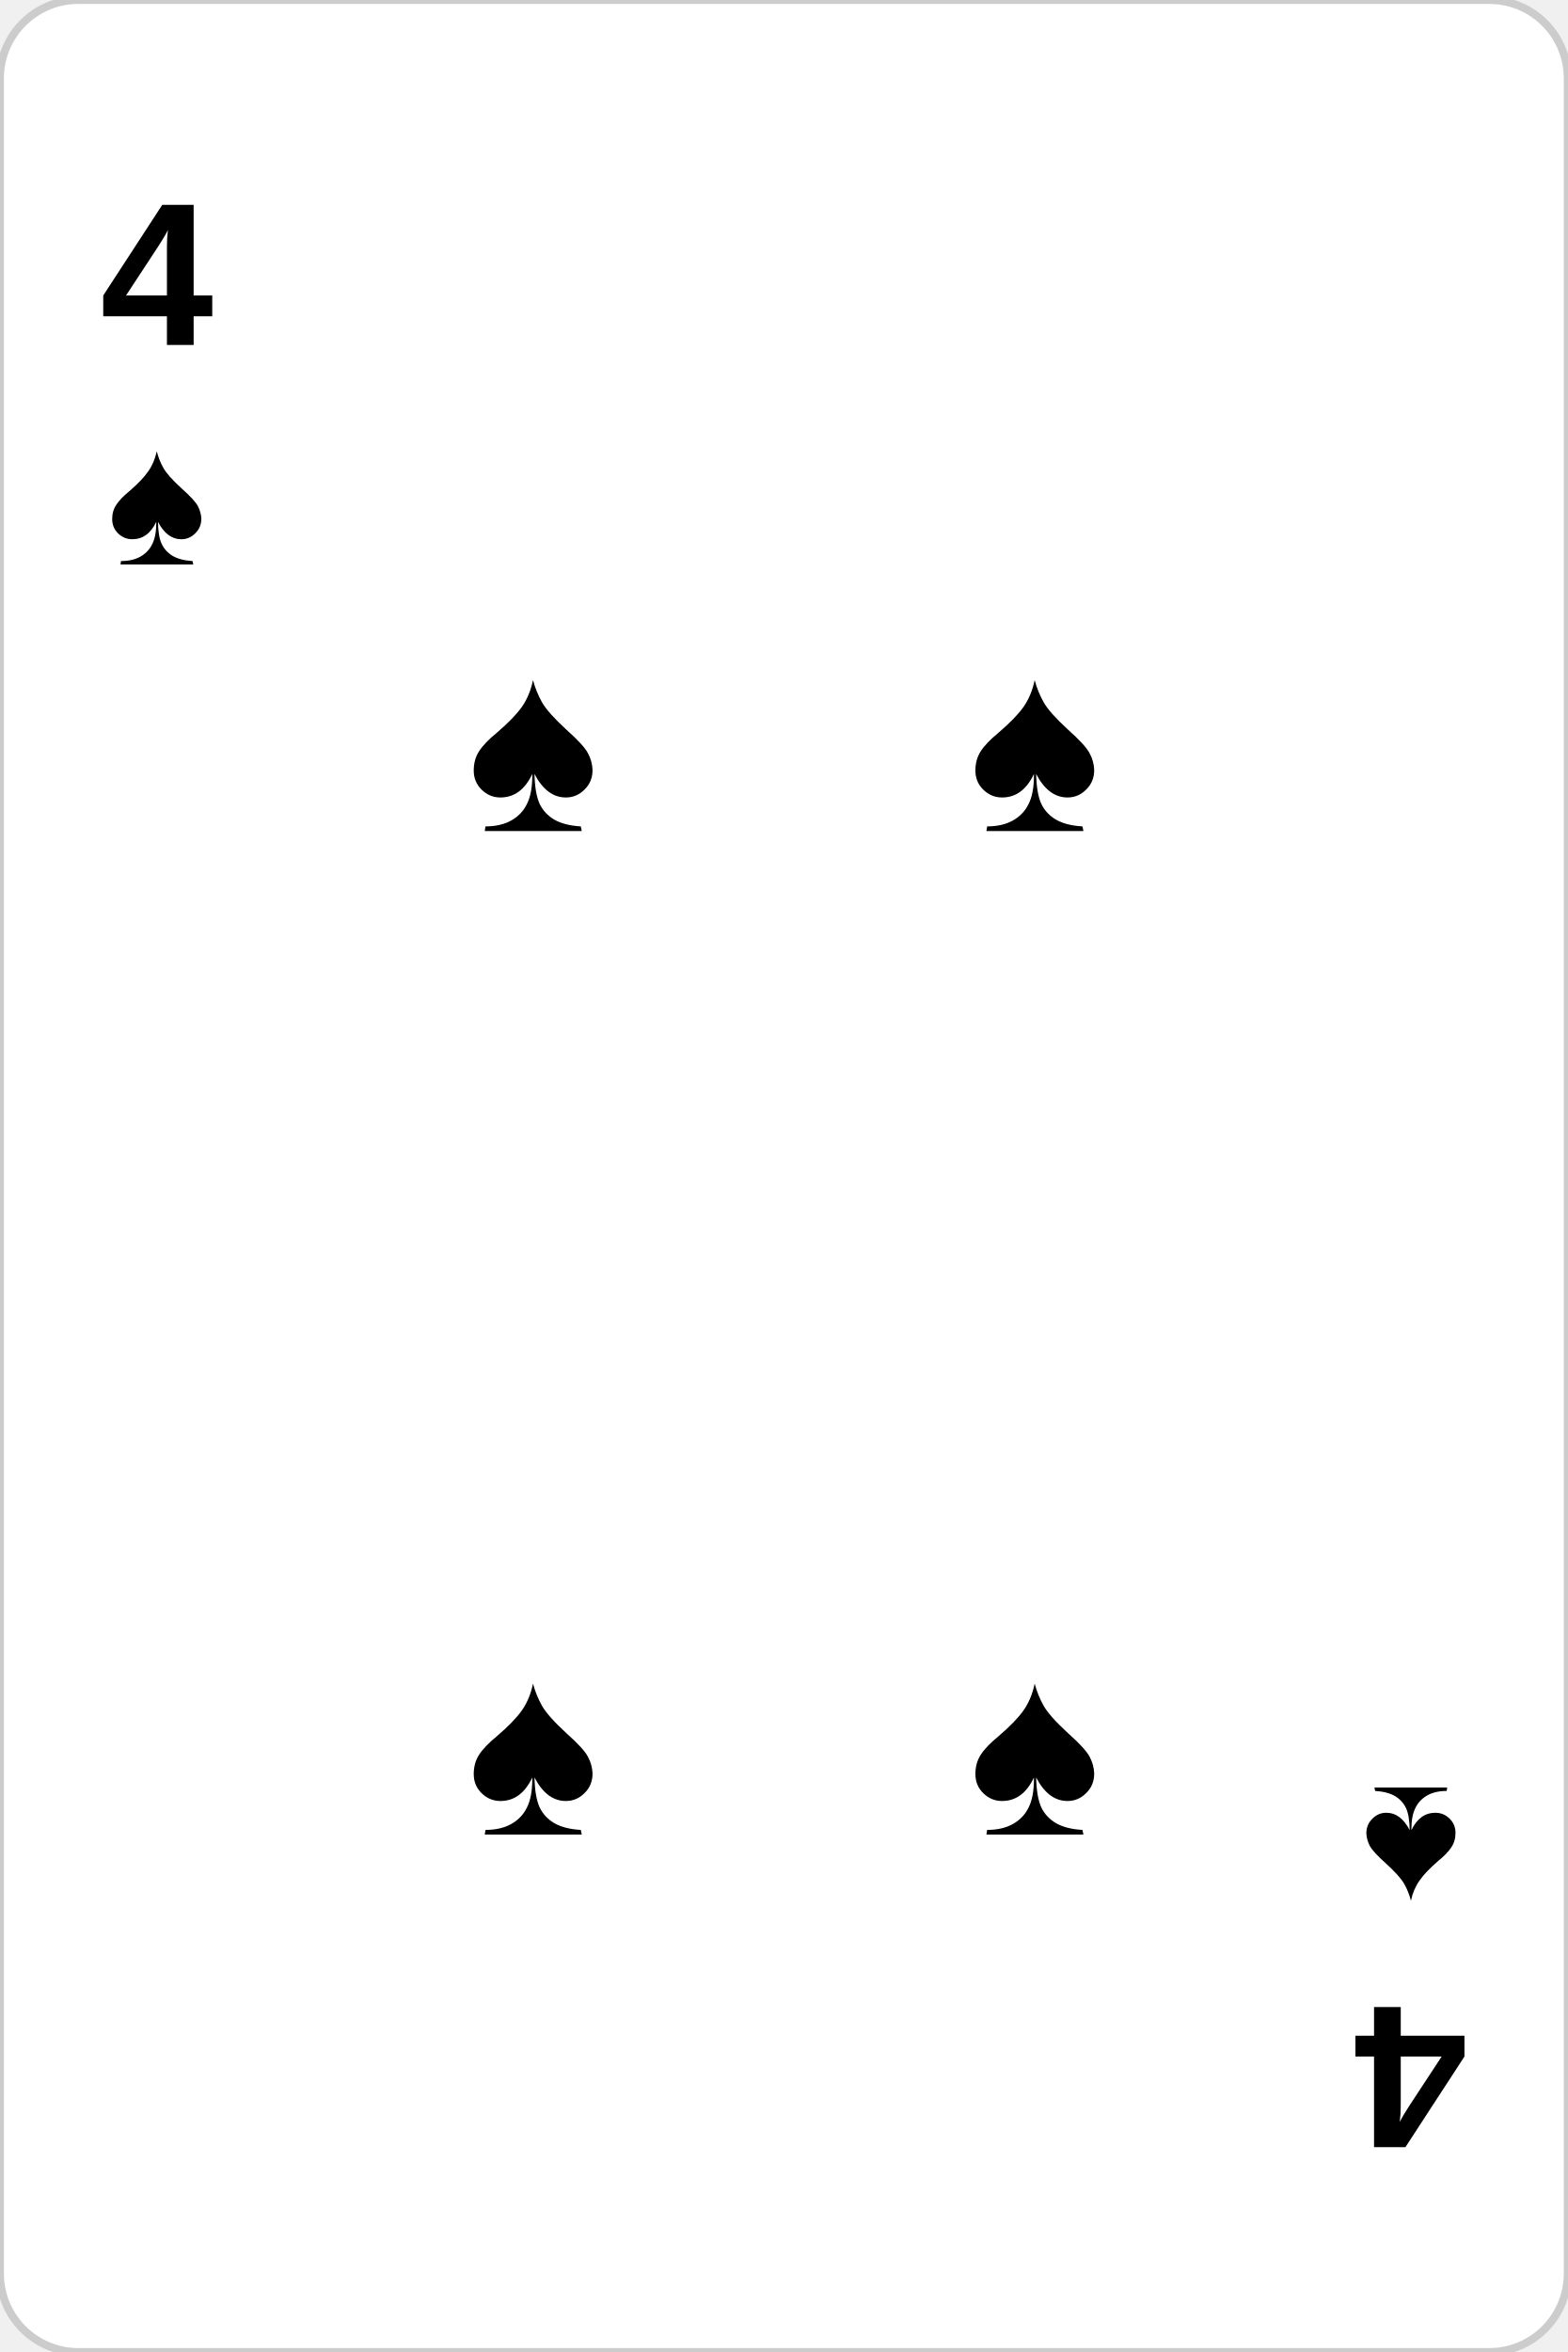
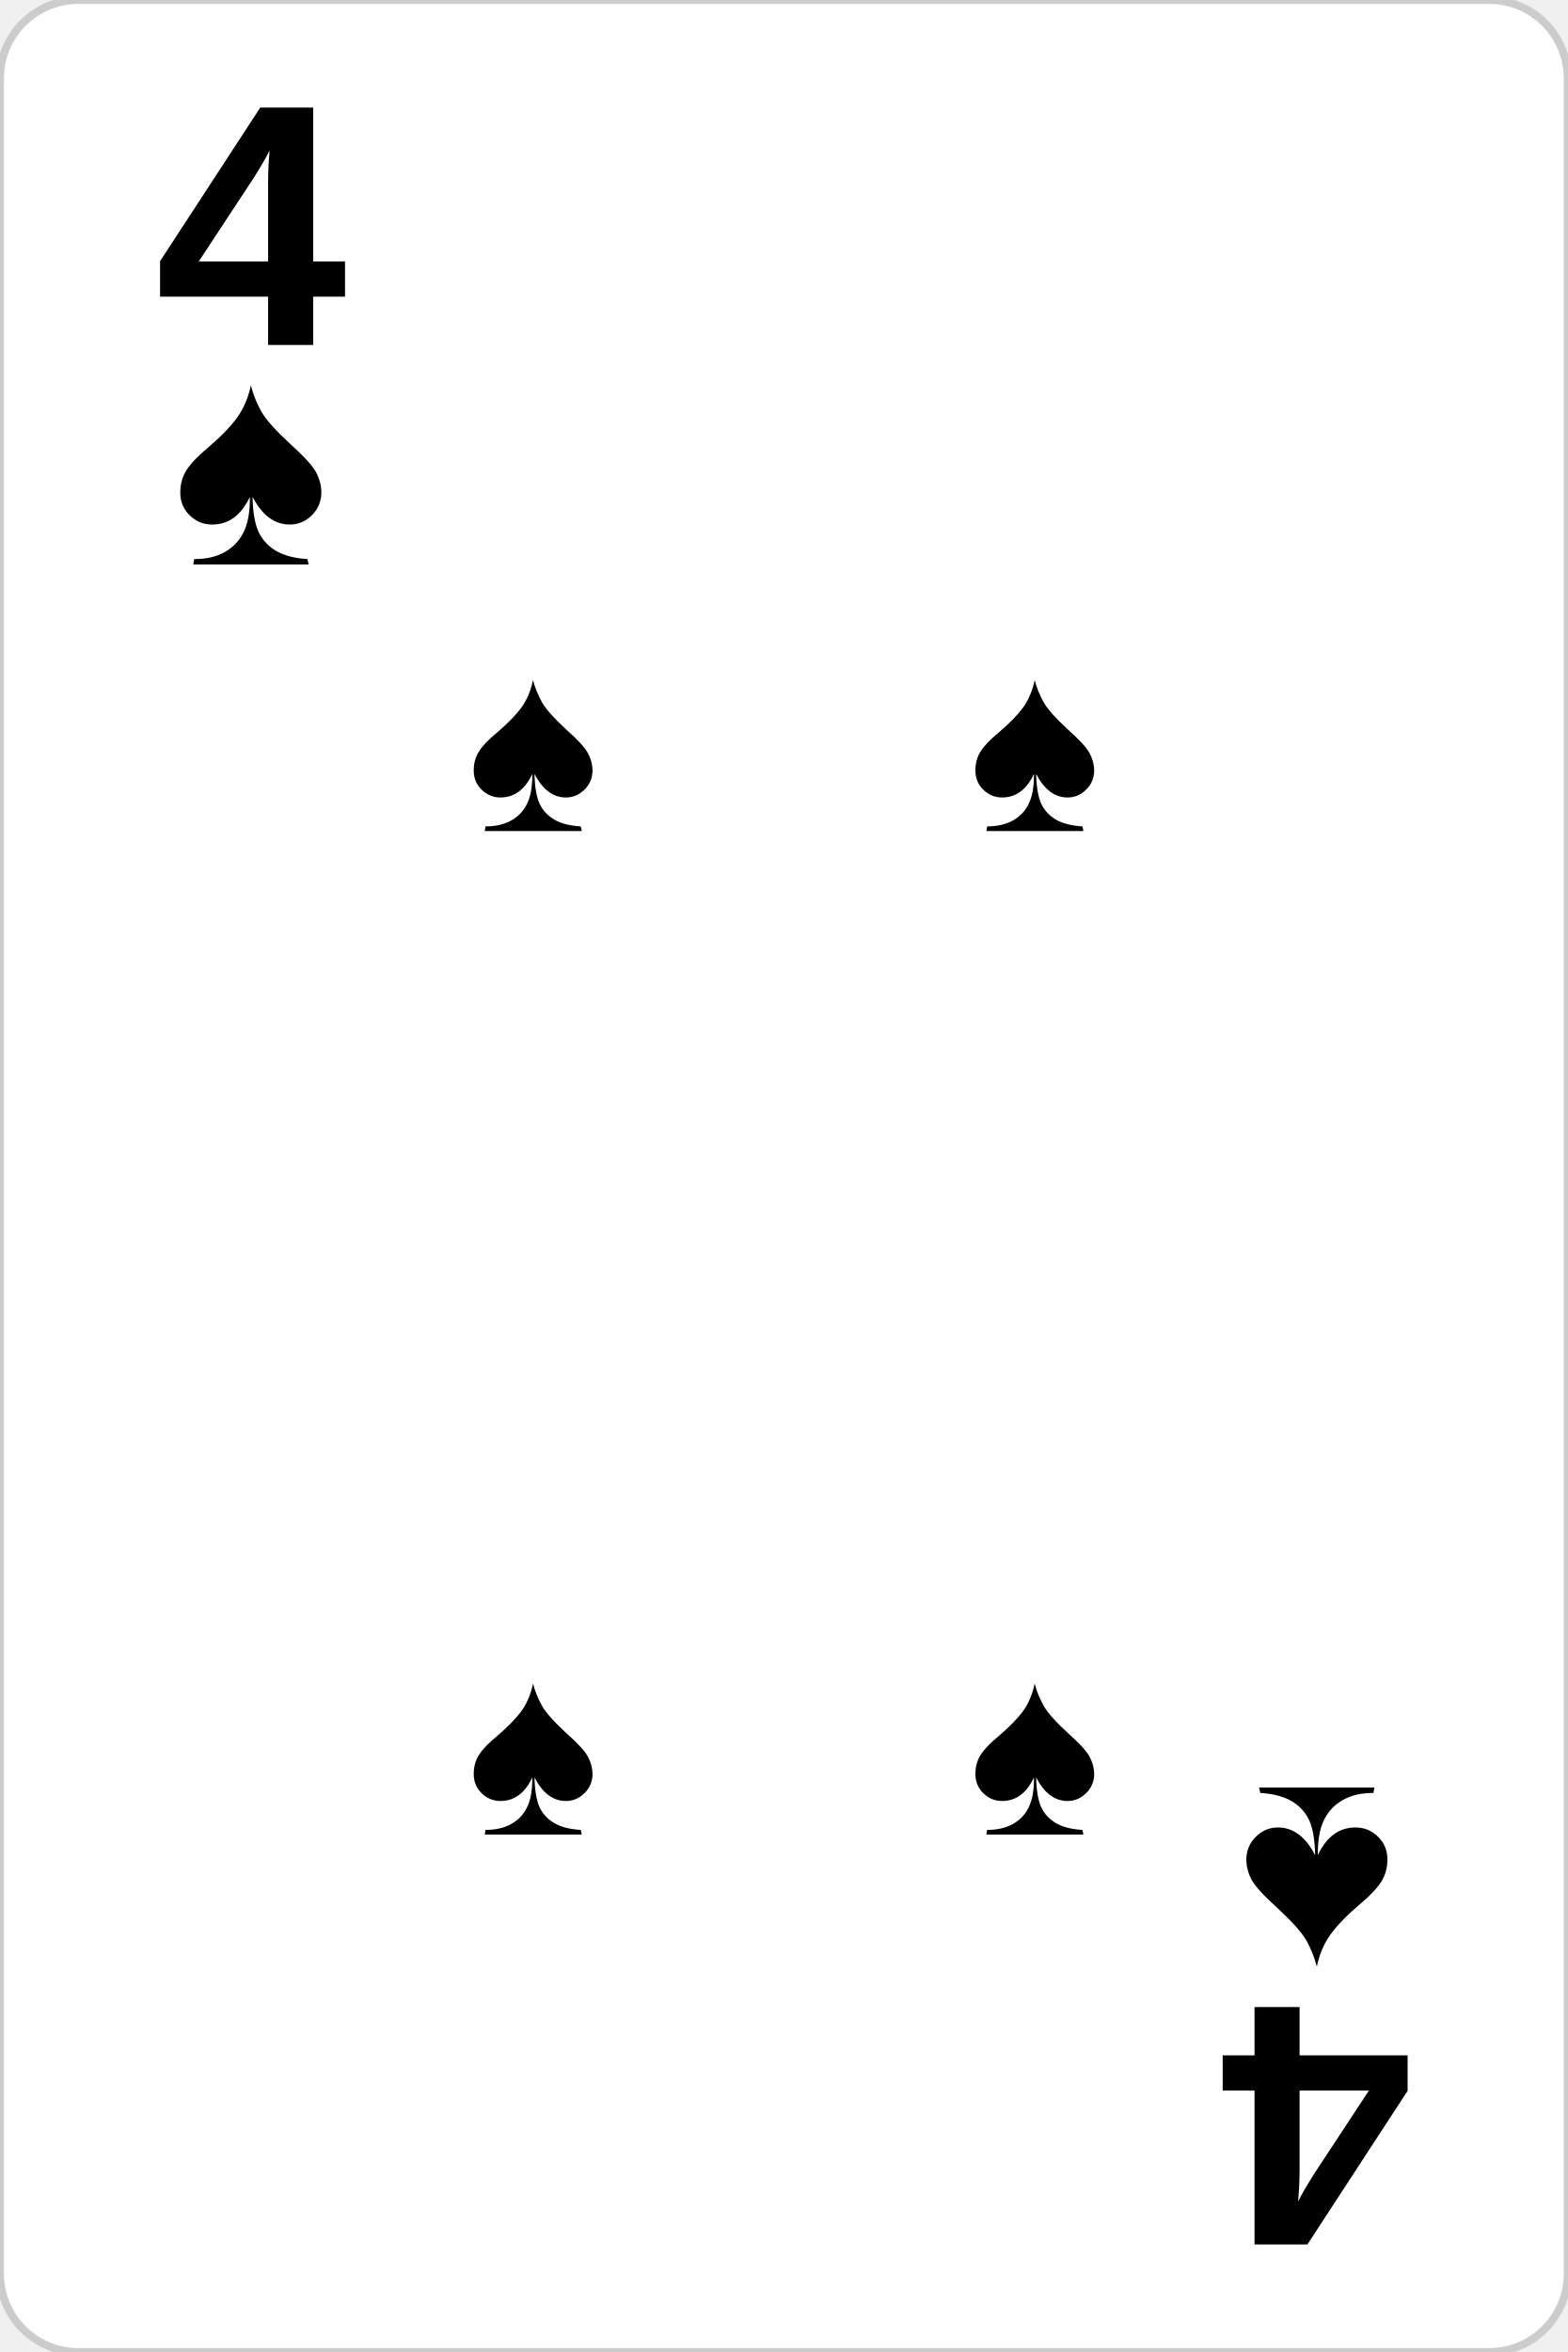
<svg xmlns="http://www.w3.org/2000/svg" width="100" height="150" viewBox="0 0 100 150">
  <rect width="100" height="150" fill="#FFFFFF" rx="5" stroke="#CCCCCC" stroke-width="0.5" />
-   <text x="10" y="22" font-family="Arial, sans-serif" font-weight="bold" font-size="13" fill="#000000" text-anchor="middle">4</text>
-   <text x="10" y="36" font-family="Arial, sans-serif" font-size="12" fill="#000000" text-anchor="middle">♠</text>
+   <text x="16" y="22" font-family="Arial, sans-serif" font-weight="bold" font-size="22" fill="#000000" text-anchor="middle">4</text>
+   <text x="16" y="36" font-family="Arial, sans-serif" font-size="19" fill="#000000" text-anchor="middle">♠</text>
  <g transform="rotate(180 50 75)">
-     <text x="10" y="22" font-family="Arial, sans-serif" font-weight="bold" font-size="13" fill="#000000" text-anchor="middle">4</text>
-     <text x="10" y="36" font-family="Arial, sans-serif" font-size="12" fill="#000000" text-anchor="middle">♠</text>
+     <text x="16" y="22" font-family="Arial, sans-serif" font-weight="bold" font-size="22" fill="#000000" text-anchor="middle">4</text>
+     <text x="16" y="36" font-family="Arial, sans-serif" font-size="19" fill="#000000" text-anchor="middle">♠</text>
  </g>
  <text x="34" y="53" font-family="Arial, sans-serif" font-size="16" fill="#000000" text-anchor="middle">♠</text>
  <text x="66" y="53" font-family="Arial, sans-serif" font-size="16" fill="#000000" text-anchor="middle">♠</text>
  <text x="34" y="117" font-family="Arial, sans-serif" font-size="16" fill="#000000" text-anchor="middle">♠</text>
  <text x="66" y="117" font-family="Arial, sans-serif" font-size="16" fill="#000000" text-anchor="middle">♠</text>
</svg>
